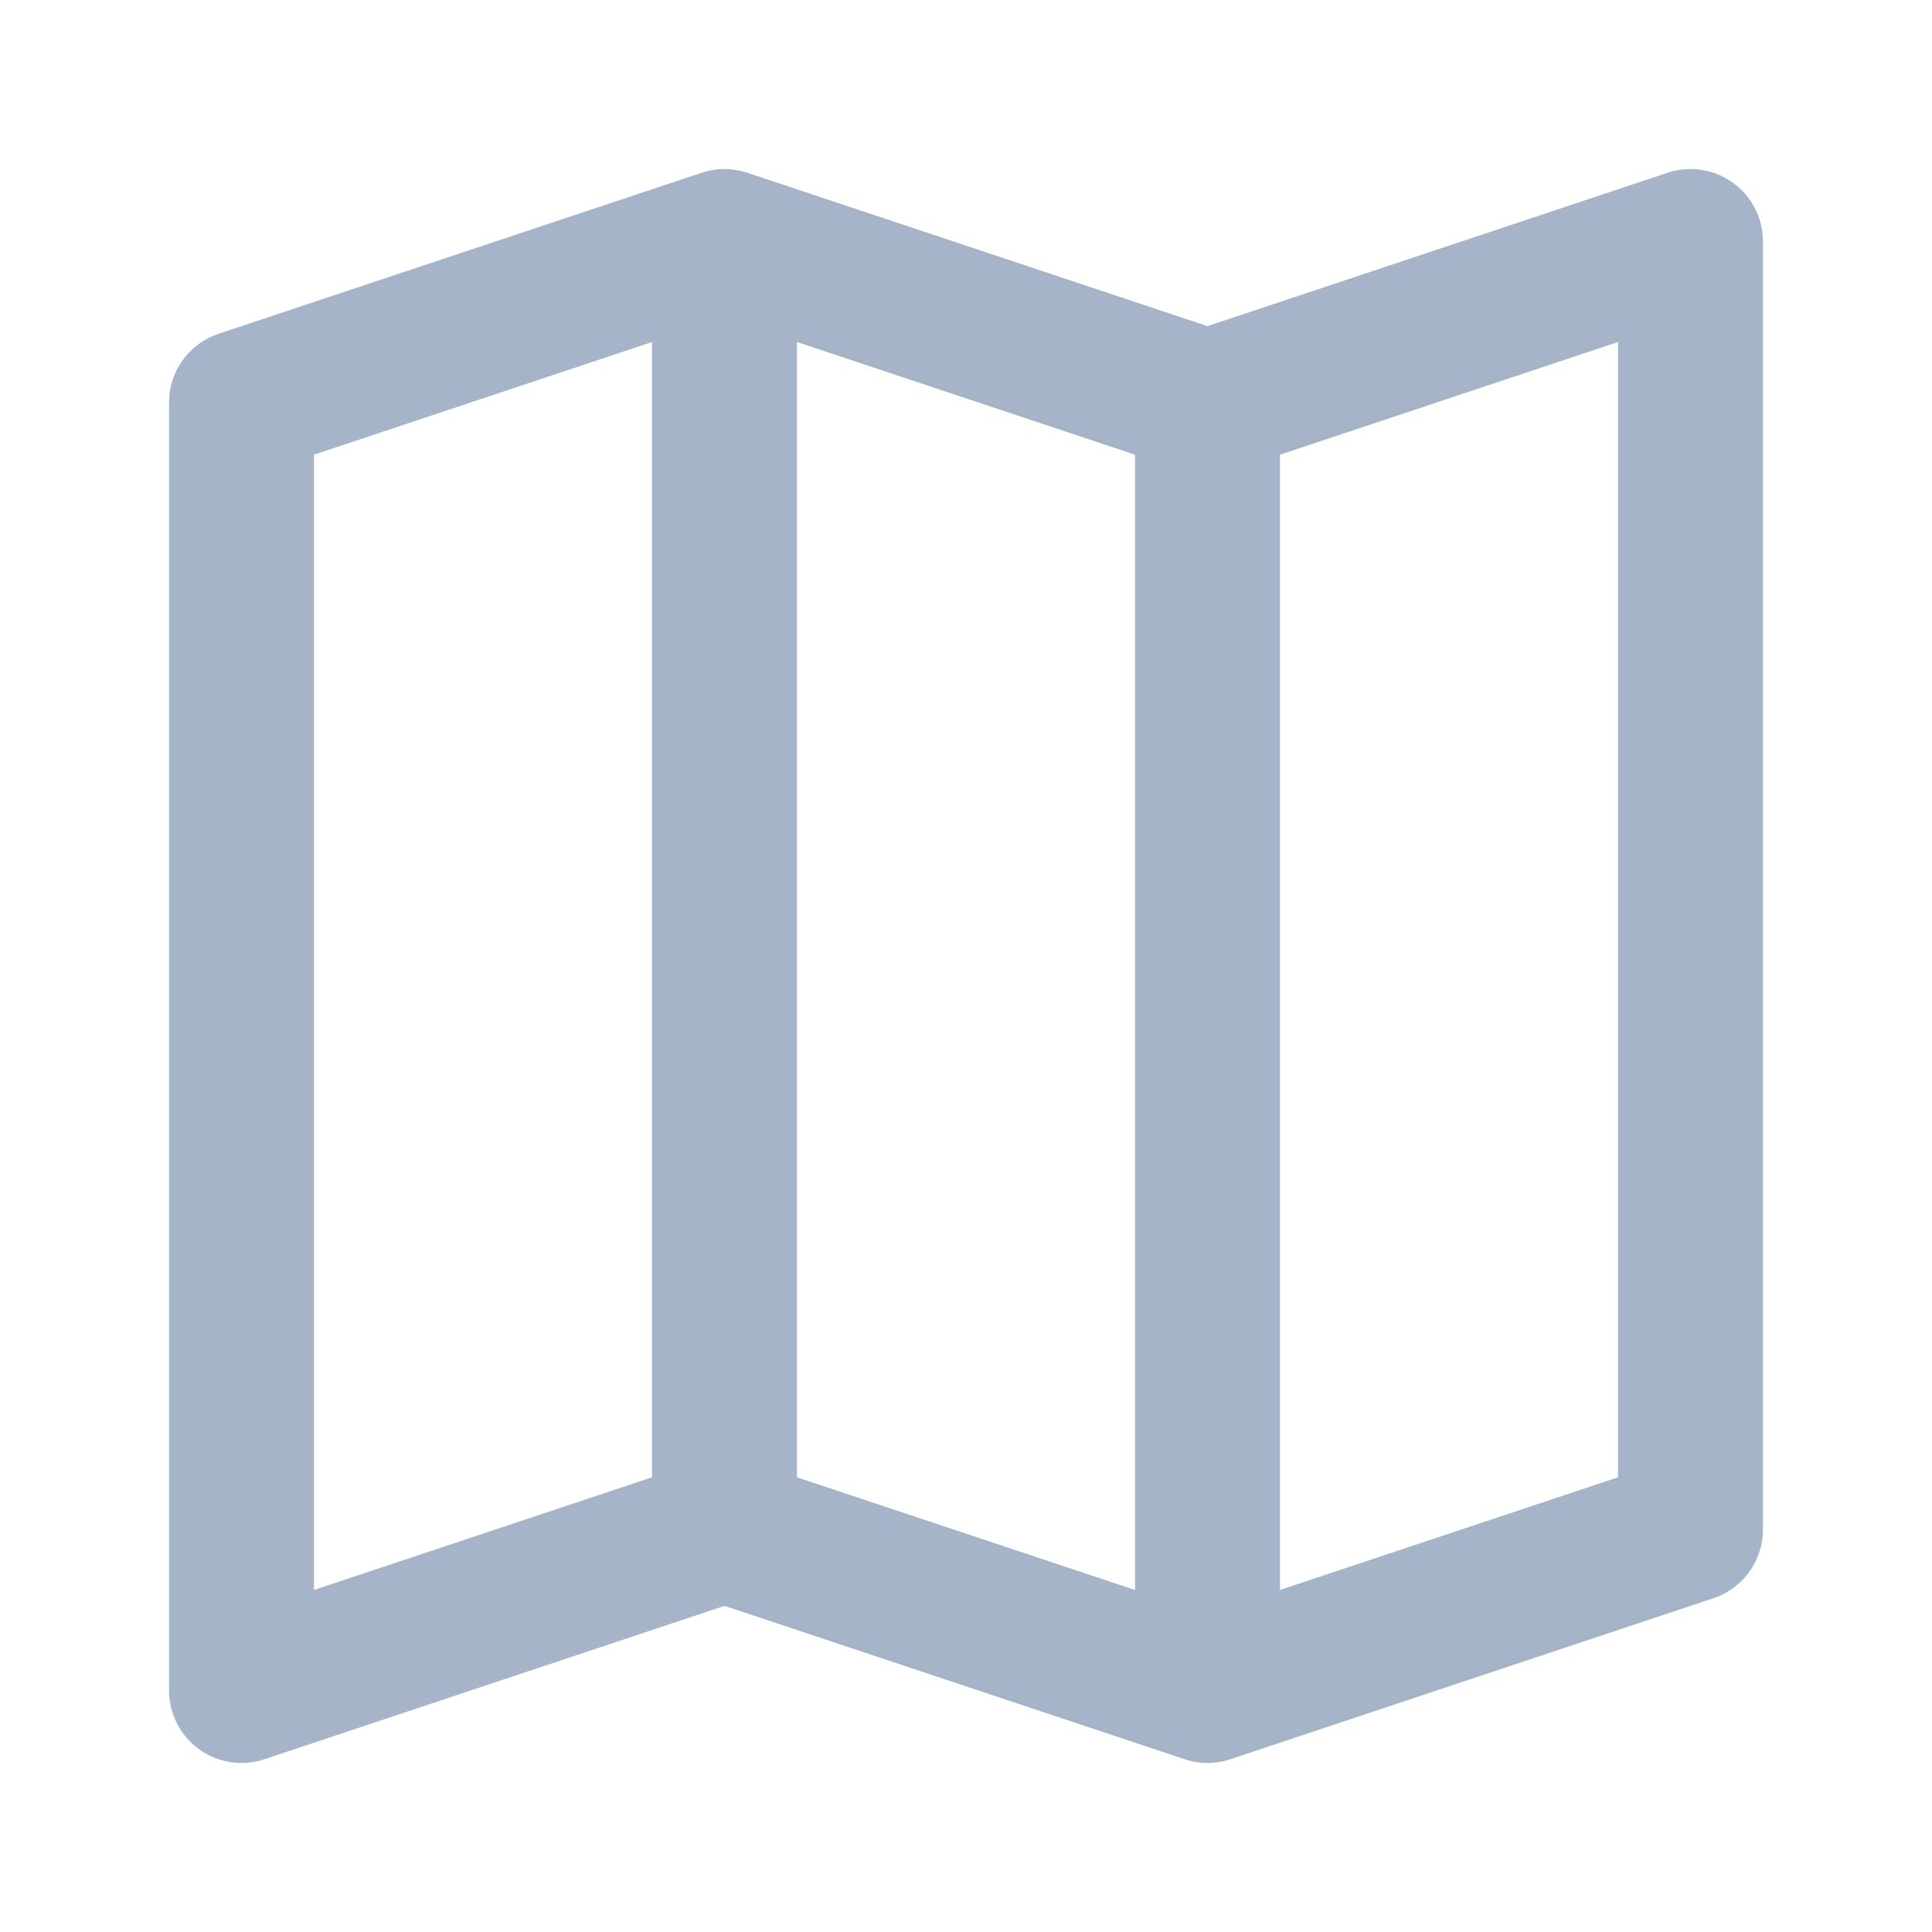
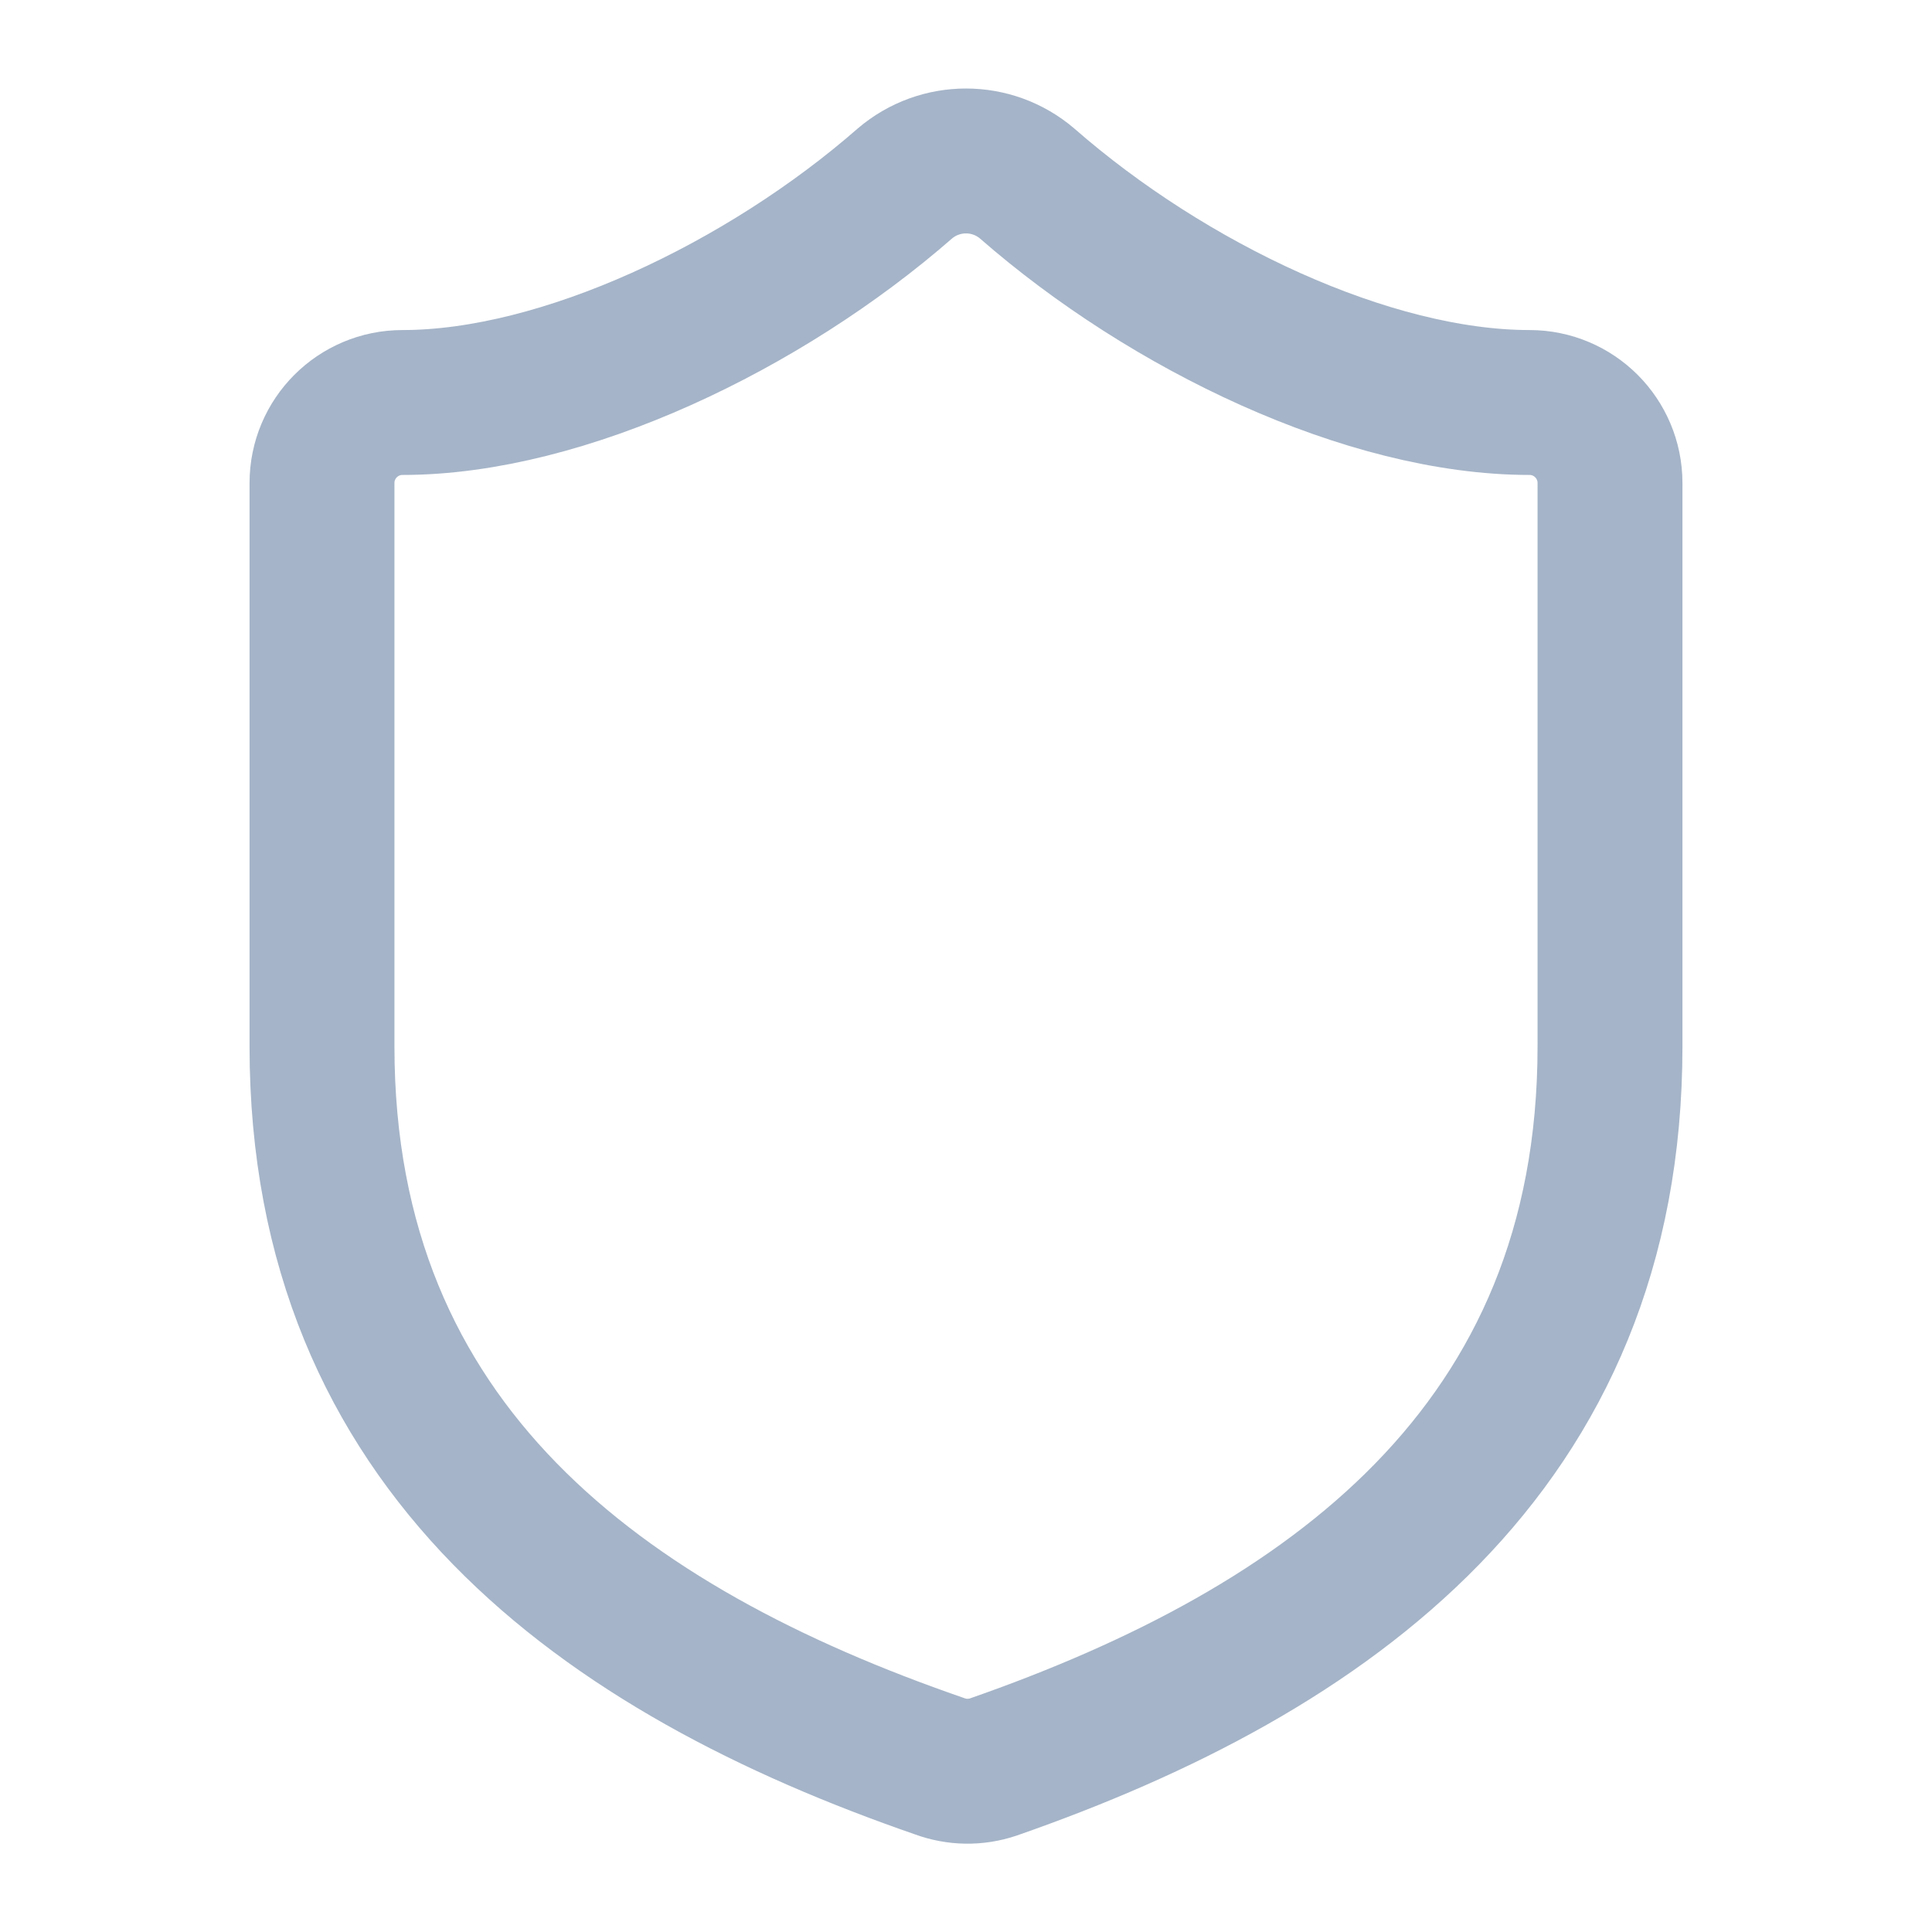
- <svg xmlns="http://www.w3.org/2000/svg" viewBox="0 0 24 24" fill="none" stroke="#a5b4c8" stroke-width="1.8" stroke-linejoin="round">
-   <path d="M9 3 3 5v16l6-2 6 2 6-2V3l-6 2-6-2Z" />
-   <path d="M9 3v16M15 5v16" />
+ <svg xmlns="http://www.w3.org/2000/svg" viewBox="0 0 24 24" fill="none" stroke="#a5b4c8" stroke-width="1.8" stroke-linecap="round" stroke-linejoin="round">
+   <path d="M20 13c0 5-3.5 7.5-7.66 8.95a1 1 0 0 1-.67-.01C7.5 20.5 4 18 4 13V6a1 1 0 0 1 1-1c2 0 4.5-1.2 6.24-2.72a1.17 1.17 0 0 1 1.52 0C14.51 3.81 17 5 19 5a1 1 0 0 1 1 1z" />
</svg>
